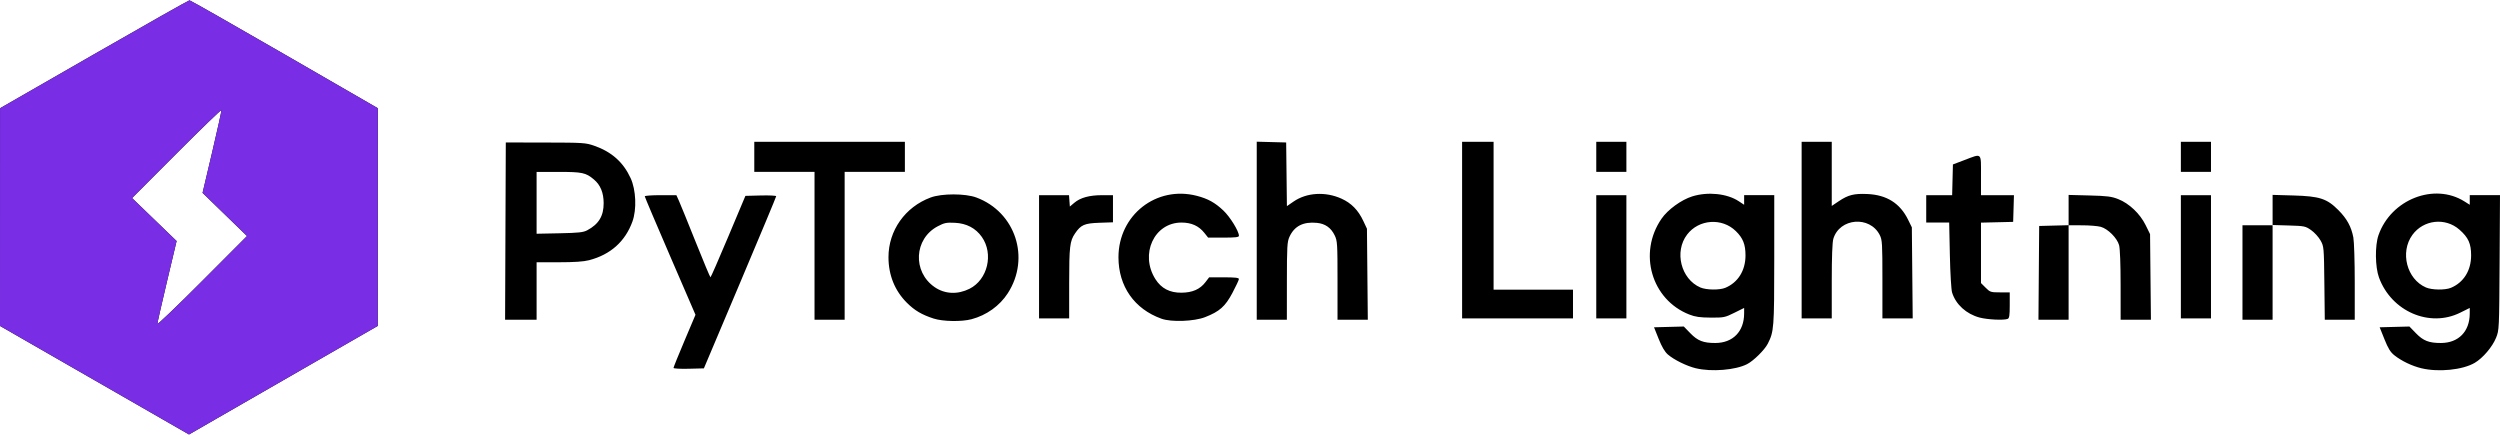
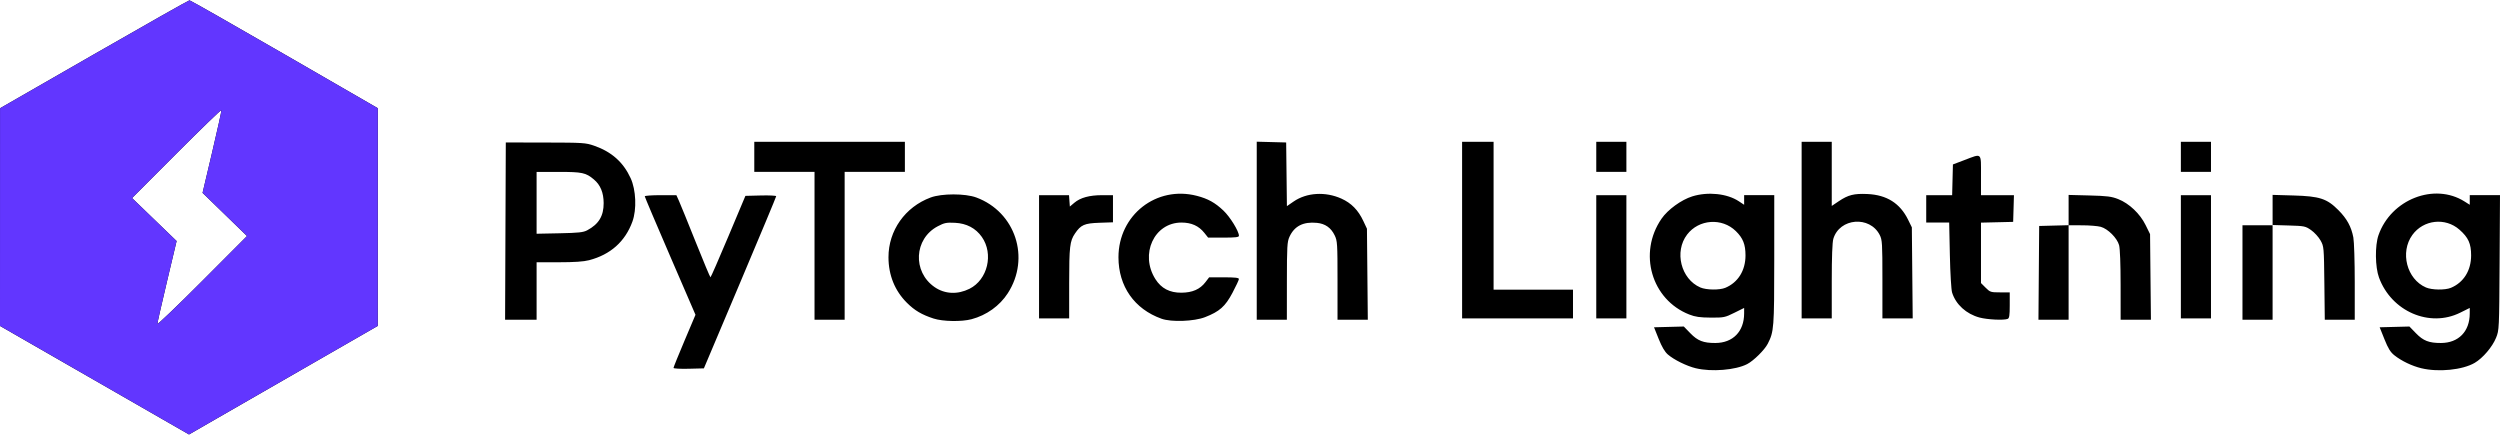
<svg xmlns="http://www.w3.org/2000/svg" width="230" height="40" viewBox="0 0 644.185 111.872" version="1.1" id="svg8">
  <defs id="defs2" />
  <g id="layer1" transform="translate(249.7814,97.328)">
    <path style="fill:#000000;stroke-width:0.353" d="m -225.432,0.559 -24.349,-13.985 0.006,-28.046 0.006,-28.046 24.221,-13.905 c 13.321,-7.648 24.388,-13.905 24.592,-13.905 0.204,0 11.205,6.255 24.447,13.901 l 24.076,13.901 -0.006,28.05 -0.006,28.05 -17.015,9.779 c -9.358,5.378 -20.301,11.671 -24.318,13.985 l -7.302,4.206 -24.349,-13.985 z m 33.577,-42.709 -5.73,-5.565 2.48,-10.509 c 1.364,-5.78 2.434,-10.646 2.378,-10.815 -0.056,-0.168 -5.261,4.862 -11.567,11.179 l -11.465,11.485 5.741,5.538 5.741,5.538 -2.473,10.407 c -1.36,5.724 -2.475,10.645 -2.477,10.935 -0.002,0.291 5.195,-4.682 11.549,-11.05 l 11.553,-11.579 z m 379.068,39.641 c -2.396,-0.581 -5.646,-2.182 -7.247,-3.57 -0.772,-0.67 -1.544,-1.983 -2.349,-3.996 l -1.198,-2.999 3.836,-0.1 3.836,-0.1 1.688,1.74 c 1.883,1.942 3.36,2.516 6.45,2.506 4.519,-0.013 7.4,-2.97 7.406,-7.599 l 0.004,-1.435 -2.537,1.258 c -2.417,1.199 -2.704,1.257 -6.085,1.235 -2.782,-0.018 -3.975,-0.19 -5.522,-0.798 -9.752,-3.832 -13.229,-15.848 -7.143,-24.684 1.617,-2.348 5.1,-4.877 7.927,-5.757 4.024,-1.252 8.975,-0.733 11.982,1.257 l 1.377,0.911 v -1.24 -1.24 h 3.881 3.881 l -0.004,16.669 c -0.005,17.569 -0.076,18.494 -1.672,21.616 -0.813,1.591 -3.637,4.382 -5.306,5.245 -2.982,1.542 -9.194,2.049 -13.203,1.077 z m 7.585,-20.742 c 3.273,-1.372 5.192,-4.456 5.192,-8.346 0,-2.829 -0.649,-4.461 -2.491,-6.262 -3.575,-3.495 -9.535,-3.07 -12.56,0.896 -3.357,4.402 -1.591,11.459 3.41,13.625 1.545,0.669 4.95,0.715 6.45,0.087 z m 179.338,20.731 c -2.427,-0.588 -5.094,-1.868 -6.945,-3.334 -1.016,-0.805 -1.608,-1.761 -2.558,-4.134 l -1.236,-3.086 3.833,-0.1 3.833,-0.1 1.688,1.74 c 1.883,1.942 3.36,2.516 6.45,2.506 4.519,-0.013 7.4,-2.97 7.406,-7.599 l 0.004,-1.435 -2.476,1.229 c -7.883,3.913 -17.699,-0.333 -20.906,-9.043 -1.003,-2.724 -1.072,-8.245 -0.136,-10.929 3.216,-9.224 14.385,-13.601 22.17,-8.687 l 1.348,0.851 v -1.239 -1.239 h 3.896 3.896 l -0.104,17.374 c -0.103,17.203 -0.112,17.394 -0.916,19.386 -0.945,2.339 -3.402,5.223 -5.495,6.449 -3.118,1.827 -9.341,2.455 -13.75,1.388 z m 7.634,-20.731 c 3.273,-1.372 5.192,-4.456 5.192,-8.346 0,-3.049 -0.709,-4.611 -3.012,-6.638 -3.634,-3.199 -9.283,-2.564 -12.127,1.363 -3.235,4.466 -1.445,11.394 3.497,13.535 1.545,0.669 4.95,0.715 6.45,0.087 z M -76.235,-2.61 c 0,-0.176 1.274,-3.327 2.831,-7.002 l 2.831,-6.683 -6.535,-15.117 c -3.594,-8.315 -6.535,-15.249 -6.535,-15.411 0,-0.161 1.833,-0.293 4.074,-0.293 h 4.074 l 0.675,1.499 c 0.371,0.825 2.308,5.585 4.304,10.578 1.996,4.993 3.709,9.081 3.806,9.084 0.097,0.003 2.162,-4.717 4.589,-10.49 l 4.413,-10.495 3.965,-0.1 c 2.181,-0.055 3.966,0.032 3.966,0.193 0,0.161 -4.192,10.207 -9.316,22.325 l -9.316,22.032 -3.914,0.1 c -2.176,0.056 -3.914,-0.042 -3.914,-0.22 z M -9.207,-15.326 c -3.05,-0.986 -4.915,-2.087 -6.905,-4.077 -3.107,-3.107 -4.725,-7.111 -4.732,-11.713 -0.011,-6.88 4.278,-12.957 10.873,-15.405 2.85,-1.058 8.91,-1.058 11.76,0 10.095,3.747 13.987,15.584 8.112,24.674 -2.099,3.248 -5.47,5.661 -9.353,6.695 -2.555,0.68 -7.379,0.595 -9.754,-0.173 z m 9.241,-7.672 c 4.674,-2.335 6.257,-8.968 3.185,-13.35 -1.584,-2.261 -3.944,-3.505 -6.924,-3.65 -2.209,-0.108 -2.732,-0.003 -4.438,0.893 -6.123,3.215 -6.557,11.725 -0.8,15.686 2.616,1.8 5.909,1.954 8.977,0.422 z m 49.491,7.722 c -7.002,-2.496 -11.108,-8.35 -11.108,-15.837 0,-10.89 9.782,-18.547 20.221,-15.828 2.856,0.744 4.663,1.748 6.825,3.792 1.721,1.628 3.998,5.327 3.998,6.496 0,0.367 -0.886,0.473 -3.969,0.473 l -3.969,-10e-6 -0.986,-1.236 c -1.433,-1.795 -3.325,-2.645 -5.893,-2.645 -7.035,0 -10.78,8.154 -6.7,14.588 1.502,2.369 3.678,3.506 6.674,3.487 2.852,-0.018 4.811,-0.876 6.221,-2.726 l 0.944,-1.238 h 3.839 c 2.84,0 3.837,0.115 3.831,0.441 -0.004,0.243 -0.758,1.855 -1.676,3.584 -1.852,3.49 -3.319,4.788 -7.052,6.241 -2.818,1.097 -8.671,1.31 -11.201,0.408 z m -169.067,-22.58 0.091,-22.842 10.231,0.019 c 9.688,0.018 10.352,0.061 12.524,0.816 4.508,1.568 7.509,4.234 9.412,8.362 1.393,3.02 1.599,8.052 0.459,11.191 -1.867,5.142 -5.655,8.516 -11.174,9.953 -1.391,0.362 -3.811,0.526 -7.767,0.526 h -5.747 v 7.408 7.408 h -4.06 -4.06 z m 21.081,-0.22 c 2.968,-1.579 4.237,-3.68 4.226,-6.998 -0.009,-2.678 -0.828,-4.67 -2.5,-6.079 -2.095,-1.766 -2.999,-1.96 -9.123,-1.96 h -5.656 v 7.967 7.967 l 5.909,-0.12 c 4.929,-0.1 6.114,-0.229 7.144,-0.777 z m 58.561,4.012 v -19.05 h -7.761 -7.761 v -3.881 -3.881 h 19.403 19.403 v 3.881 3.881 h -7.761 -7.761 v 19.05 19.05 h -3.881 -3.881 z m 113.947,-3.892 v -22.942 l 3.792,0.1 3.792,0.1 0.095,8.203 0.095,8.203 1.74,-1.197 c 3.353,-2.306 8.166,-2.599 12.29,-0.749 2.568,1.152 4.345,2.966 5.665,5.781 l 0.93,1.983 0.11,11.73 0.11,11.73 h -3.902 -3.902 v -10.119 c 0,-9.537 -0.042,-10.207 -0.736,-11.639 -0.947,-1.957 -2.444,-3.006 -4.581,-3.212 -3.523,-0.339 -5.808,0.829 -7.073,3.612 -0.579,1.274 -0.648,2.486 -0.655,11.392 l -0.008,9.966 h -3.881 -3.881 z m 186.267,22.376 c -3.438,-0.921 -6.135,-3.373 -7.093,-6.45 -0.221,-0.711 -0.475,-4.979 -0.573,-9.653 l -0.176,-8.378 h -2.958 -2.958 v -3.528 -3.528 h 3.34 3.34 l 0.1,-3.96 0.1,-3.96 2.999,-1.138 c 4.557,-1.729 4.233,-2.031 4.233,3.942 v 5.115 h 4.246 4.246 l -0.101,3.44 -0.101,3.44 -4.145,0.099 -4.145,0.099 v 7.785 7.785 l 1.199,1.199 c 1.139,1.139 1.326,1.199 3.704,1.199 h 2.505 v 3.314 c 0,2.696 -0.104,3.354 -0.558,3.528 -1.004,0.385 -5.22,0.179 -7.203,-0.352 z m 15.253,-11.517 0.093,-12.083 3.792,-0.1 3.792,-0.1 v -3.9 -3.9 l 5.38,0.138 c 4.549,0.117 5.693,0.262 7.407,0.939 2.822,1.114 5.607,3.752 7.048,6.678 l 1.155,2.345 0.111,11.033 0.111,11.033 h -3.903 -3.903 l -0.004,-8.908 c 0,-5.436 -0.155,-9.457 -0.393,-10.318 -0.511,-1.841 -2.88,-4.21 -4.721,-4.721 -0.775,-0.215 -2.958,-0.392 -4.85,-0.393 l -3.438,-0.002 v 12.171 12.171 h -3.885 -3.885 z m 52.48,-0.088 v -12.171 h 3.881 3.881 v -3.918 -3.918 l 5.38,0.153 c 6.746,0.192 8.612,0.8 11.57,3.772 2.203,2.213 3.331,4.276 3.858,7.059 0.197,1.038 0.358,6.232 0.358,11.541 v 9.653 h -3.86 -3.86 l -0.109,-9.437 c -0.108,-9.315 -0.121,-9.457 -0.991,-11.009 -0.485,-0.865 -1.57,-2.055 -2.412,-2.646 -1.463,-1.027 -1.714,-1.079 -5.733,-1.199 l -4.203,-0.125 v 12.208 12.208 h -3.881 -3.881 z m -310.092,-4.057 v -15.875 h 3.86 3.86 l 0.108,1.466 0.108,1.466 1.152,-0.973 c 1.57,-1.325 3.897,-1.958 7.194,-1.958 h 2.766 v 3.495 3.495 l -3.503,0.121 c -3.867,0.134 -4.765,0.528 -6.283,2.758 -1.331,1.955 -1.499,3.388 -1.501,12.797 l -0.002,9.084 h -3.881 -3.881 z m 109.008,-6.879 v -22.754 h 4.057 4.057 v 19.05 19.05 h 10.231 10.231 v 3.704 3.704 h -14.287 -14.287 z m 34.572,6.879 v -15.875 h 3.881 3.881 v 15.875 15.875 h -3.881 -3.881 z m 52.917,-6.879 v -22.754 h 3.881 3.881 v 8.266 8.266 l 1.79,-1.204 c 2.447,-1.647 3.941,-2.023 7.413,-1.866 4.975,0.225 8.389,2.384 10.47,6.622 l 0.965,1.964 0.11,11.73 0.11,11.73 h -3.902 -3.902 v -10.068 c 0,-9.325 -0.051,-10.169 -0.696,-11.432 -2.559,-5.016 -10.341,-4.373 -11.947,0.987 -0.268,0.894 -0.41,4.688 -0.41,10.941 v 9.572 h -3.881 -3.881 z m 97.719,6.879 v -15.875 h 3.881 3.881 v 15.875 15.875 h -3.881 -3.881 z m -150.636,-25.753 v -3.881 h 3.881 3.881 v 3.881 3.881 h -3.881 -3.881 z m 150.636,0 v -3.881 h 3.881 3.881 v 3.881 3.881 h -3.881 -3.881 z" id="path24" />
-     <path style="fill:#792EE5;stroke-width:0.353" d="m -225.432,0.559 -24.349,-13.985 0.006,-28.046 0.006,-28.046 24.221,-13.905 c 13.321,-7.648 24.388,-13.905 24.592,-13.905 0.204,0 11.205,6.255 24.447,13.901 l 24.076,13.901 -0.006,28.05 -0.006,28.05 -17.015,9.779 c -9.358,5.378 -20.301,11.671 -24.318,13.985 l -7.302,4.206 -24.349,-13.985 z m 33.577,-42.709 -5.73,-5.565 2.48,-10.509 c 1.364,-5.78 2.434,-10.646 2.378,-10.815 -0.056,-0.168 -5.261,4.862 -11.567,11.179 l -11.465,11.485 5.741,5.538 5.741,5.538 -2.473,10.407 c -1.36,5.724 -2.475,10.645 -2.477,10.935 -0.002,0.291 5.195,-4.682 11.549,-11.05 l 11.553,-11.579 z" id="path25" />
+     <path style="fill:#6236ff;stroke-width:0.353" d="m -225.432,0.559 -24.349,-13.985 0.006,-28.046 0.006,-28.046 24.221,-13.905 c 13.321,-7.648 24.388,-13.905 24.592,-13.905 0.204,0 11.205,6.255 24.447,13.901 l 24.076,13.901 -0.006,28.05 -0.006,28.05 -17.015,9.779 c -9.358,5.378 -20.301,11.671 -24.318,13.985 l -7.302,4.206 -24.349,-13.985 z m 33.577,-42.709 -5.73,-5.565 2.48,-10.509 c 1.364,-5.78 2.434,-10.646 2.378,-10.815 -0.056,-0.168 -5.261,4.862 -11.567,11.179 l -11.465,11.485 5.741,5.538 5.741,5.538 -2.473,10.407 c -1.36,5.724 -2.475,10.645 -2.477,10.935 -0.002,0.291 5.195,-4.682 11.549,-11.05 l 11.553,-11.579 z" id="path25" />
  </g>
</svg>
